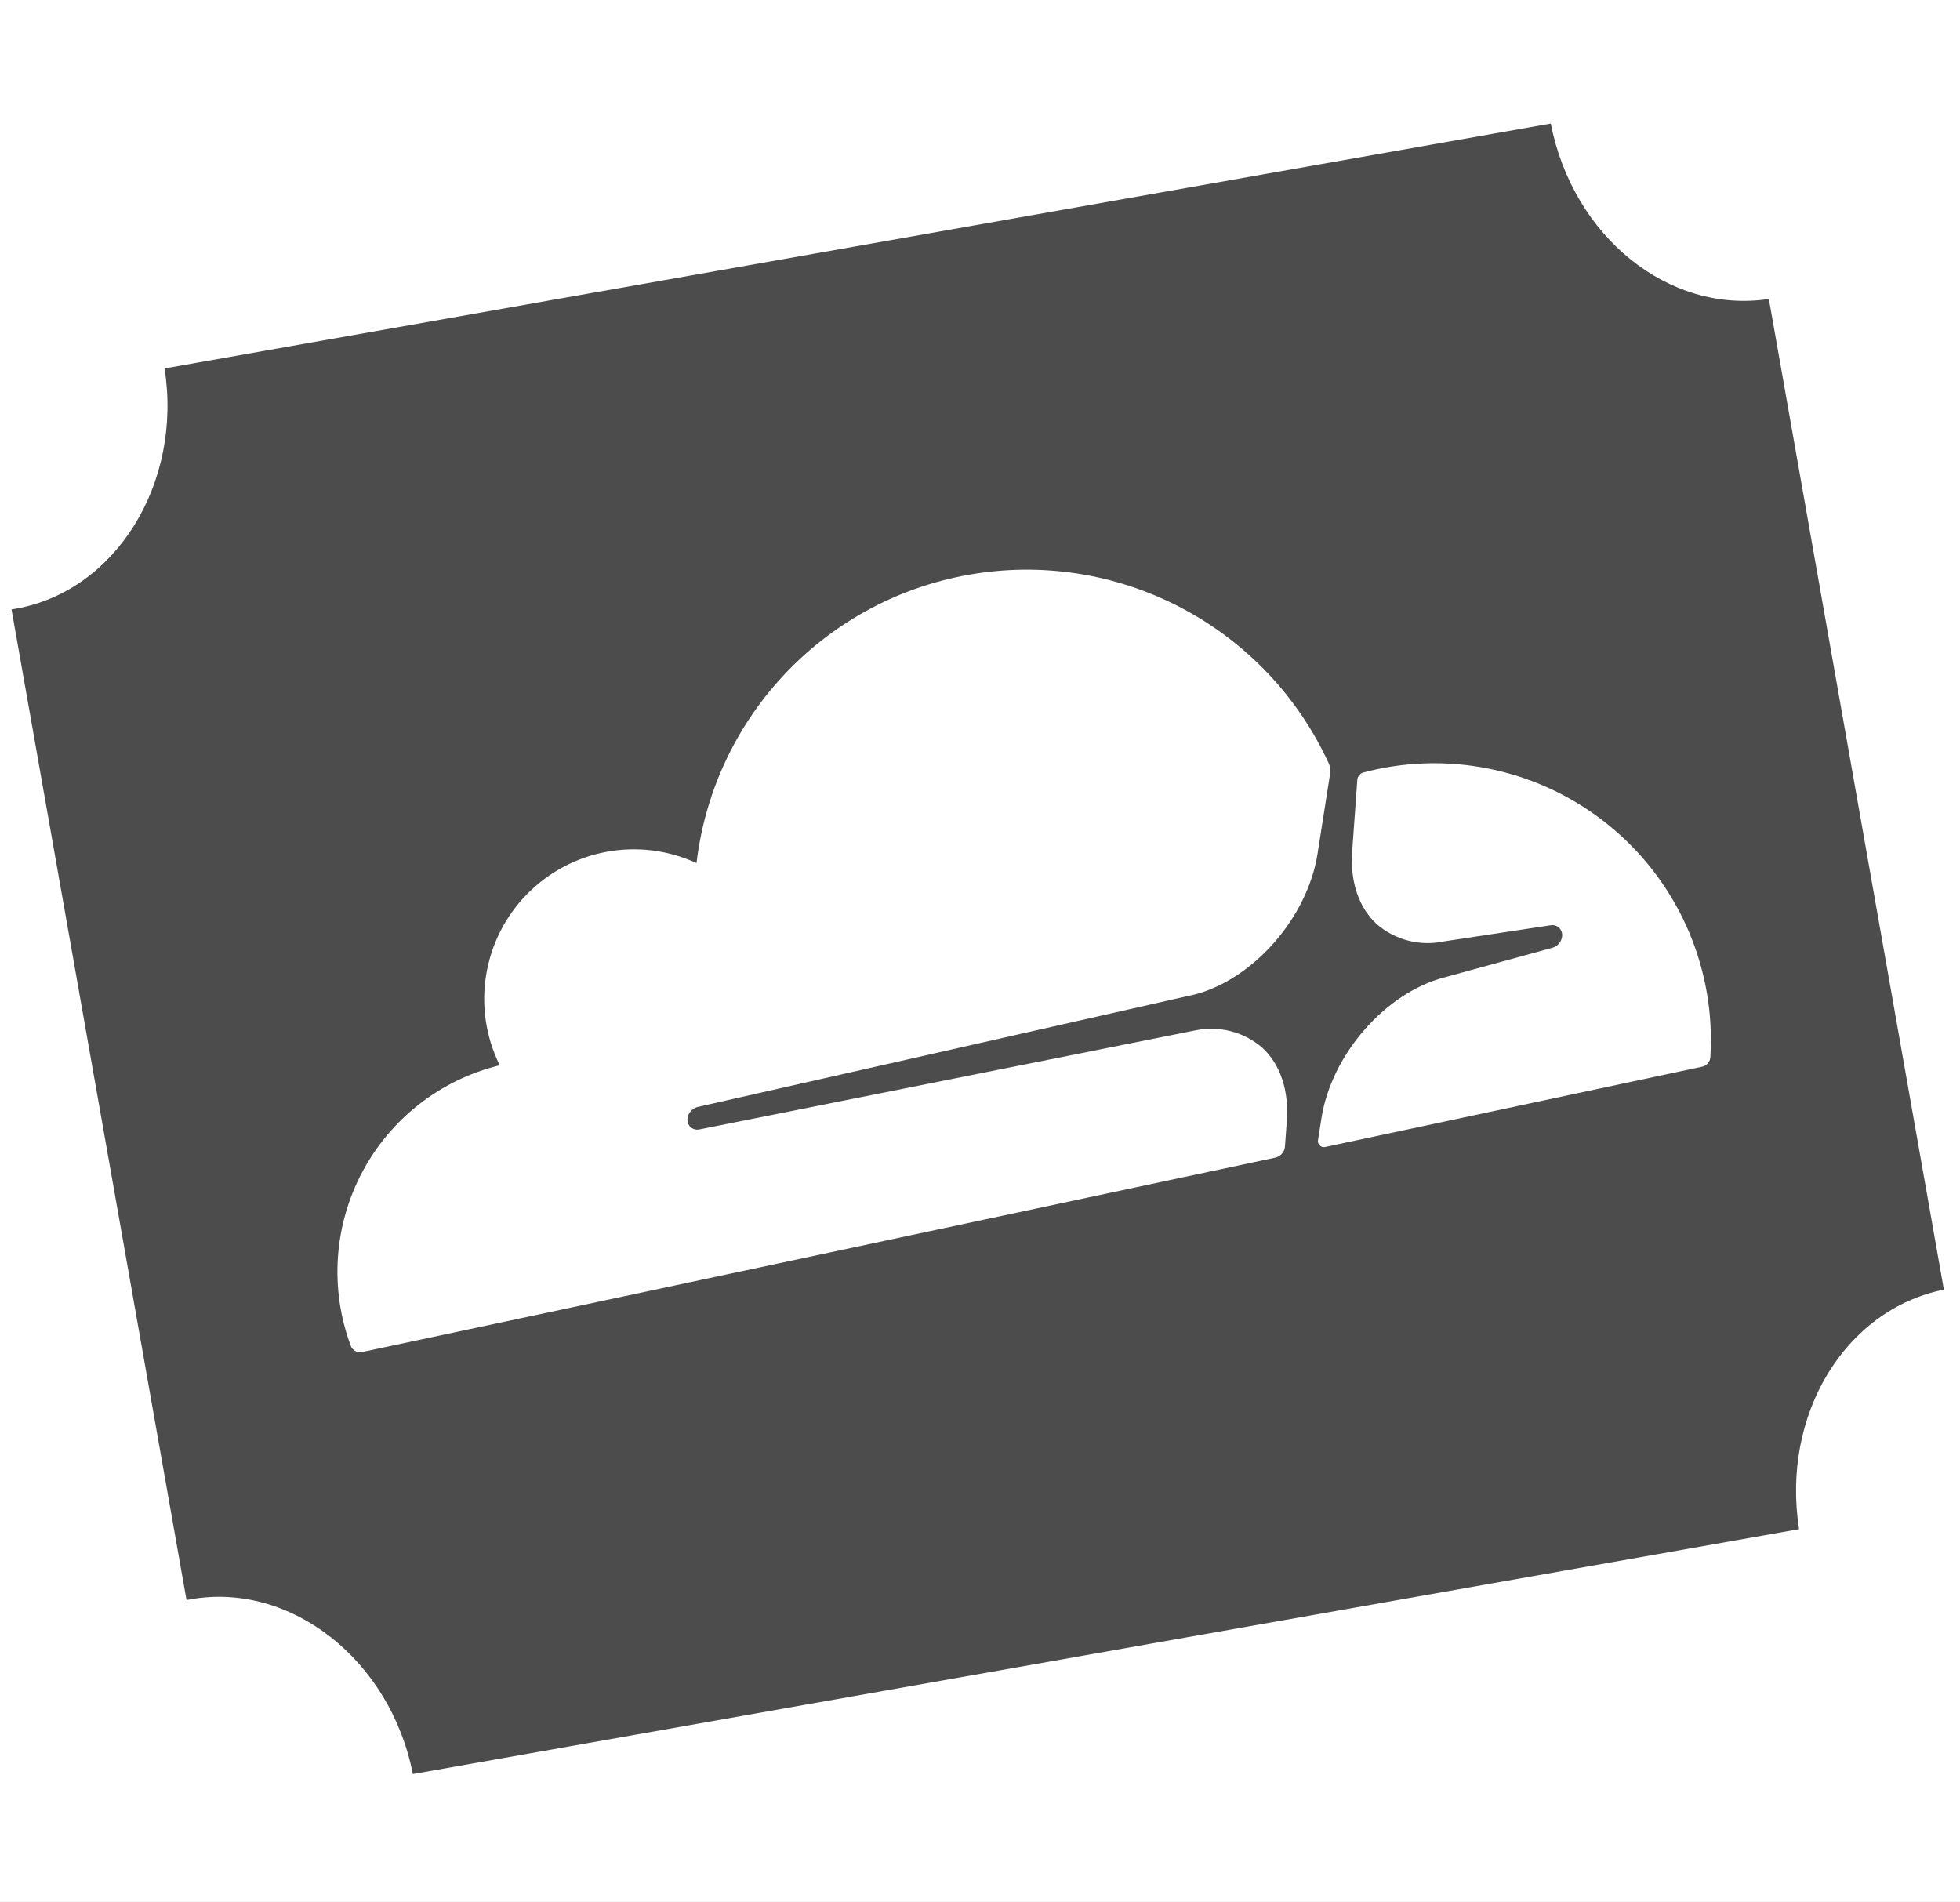
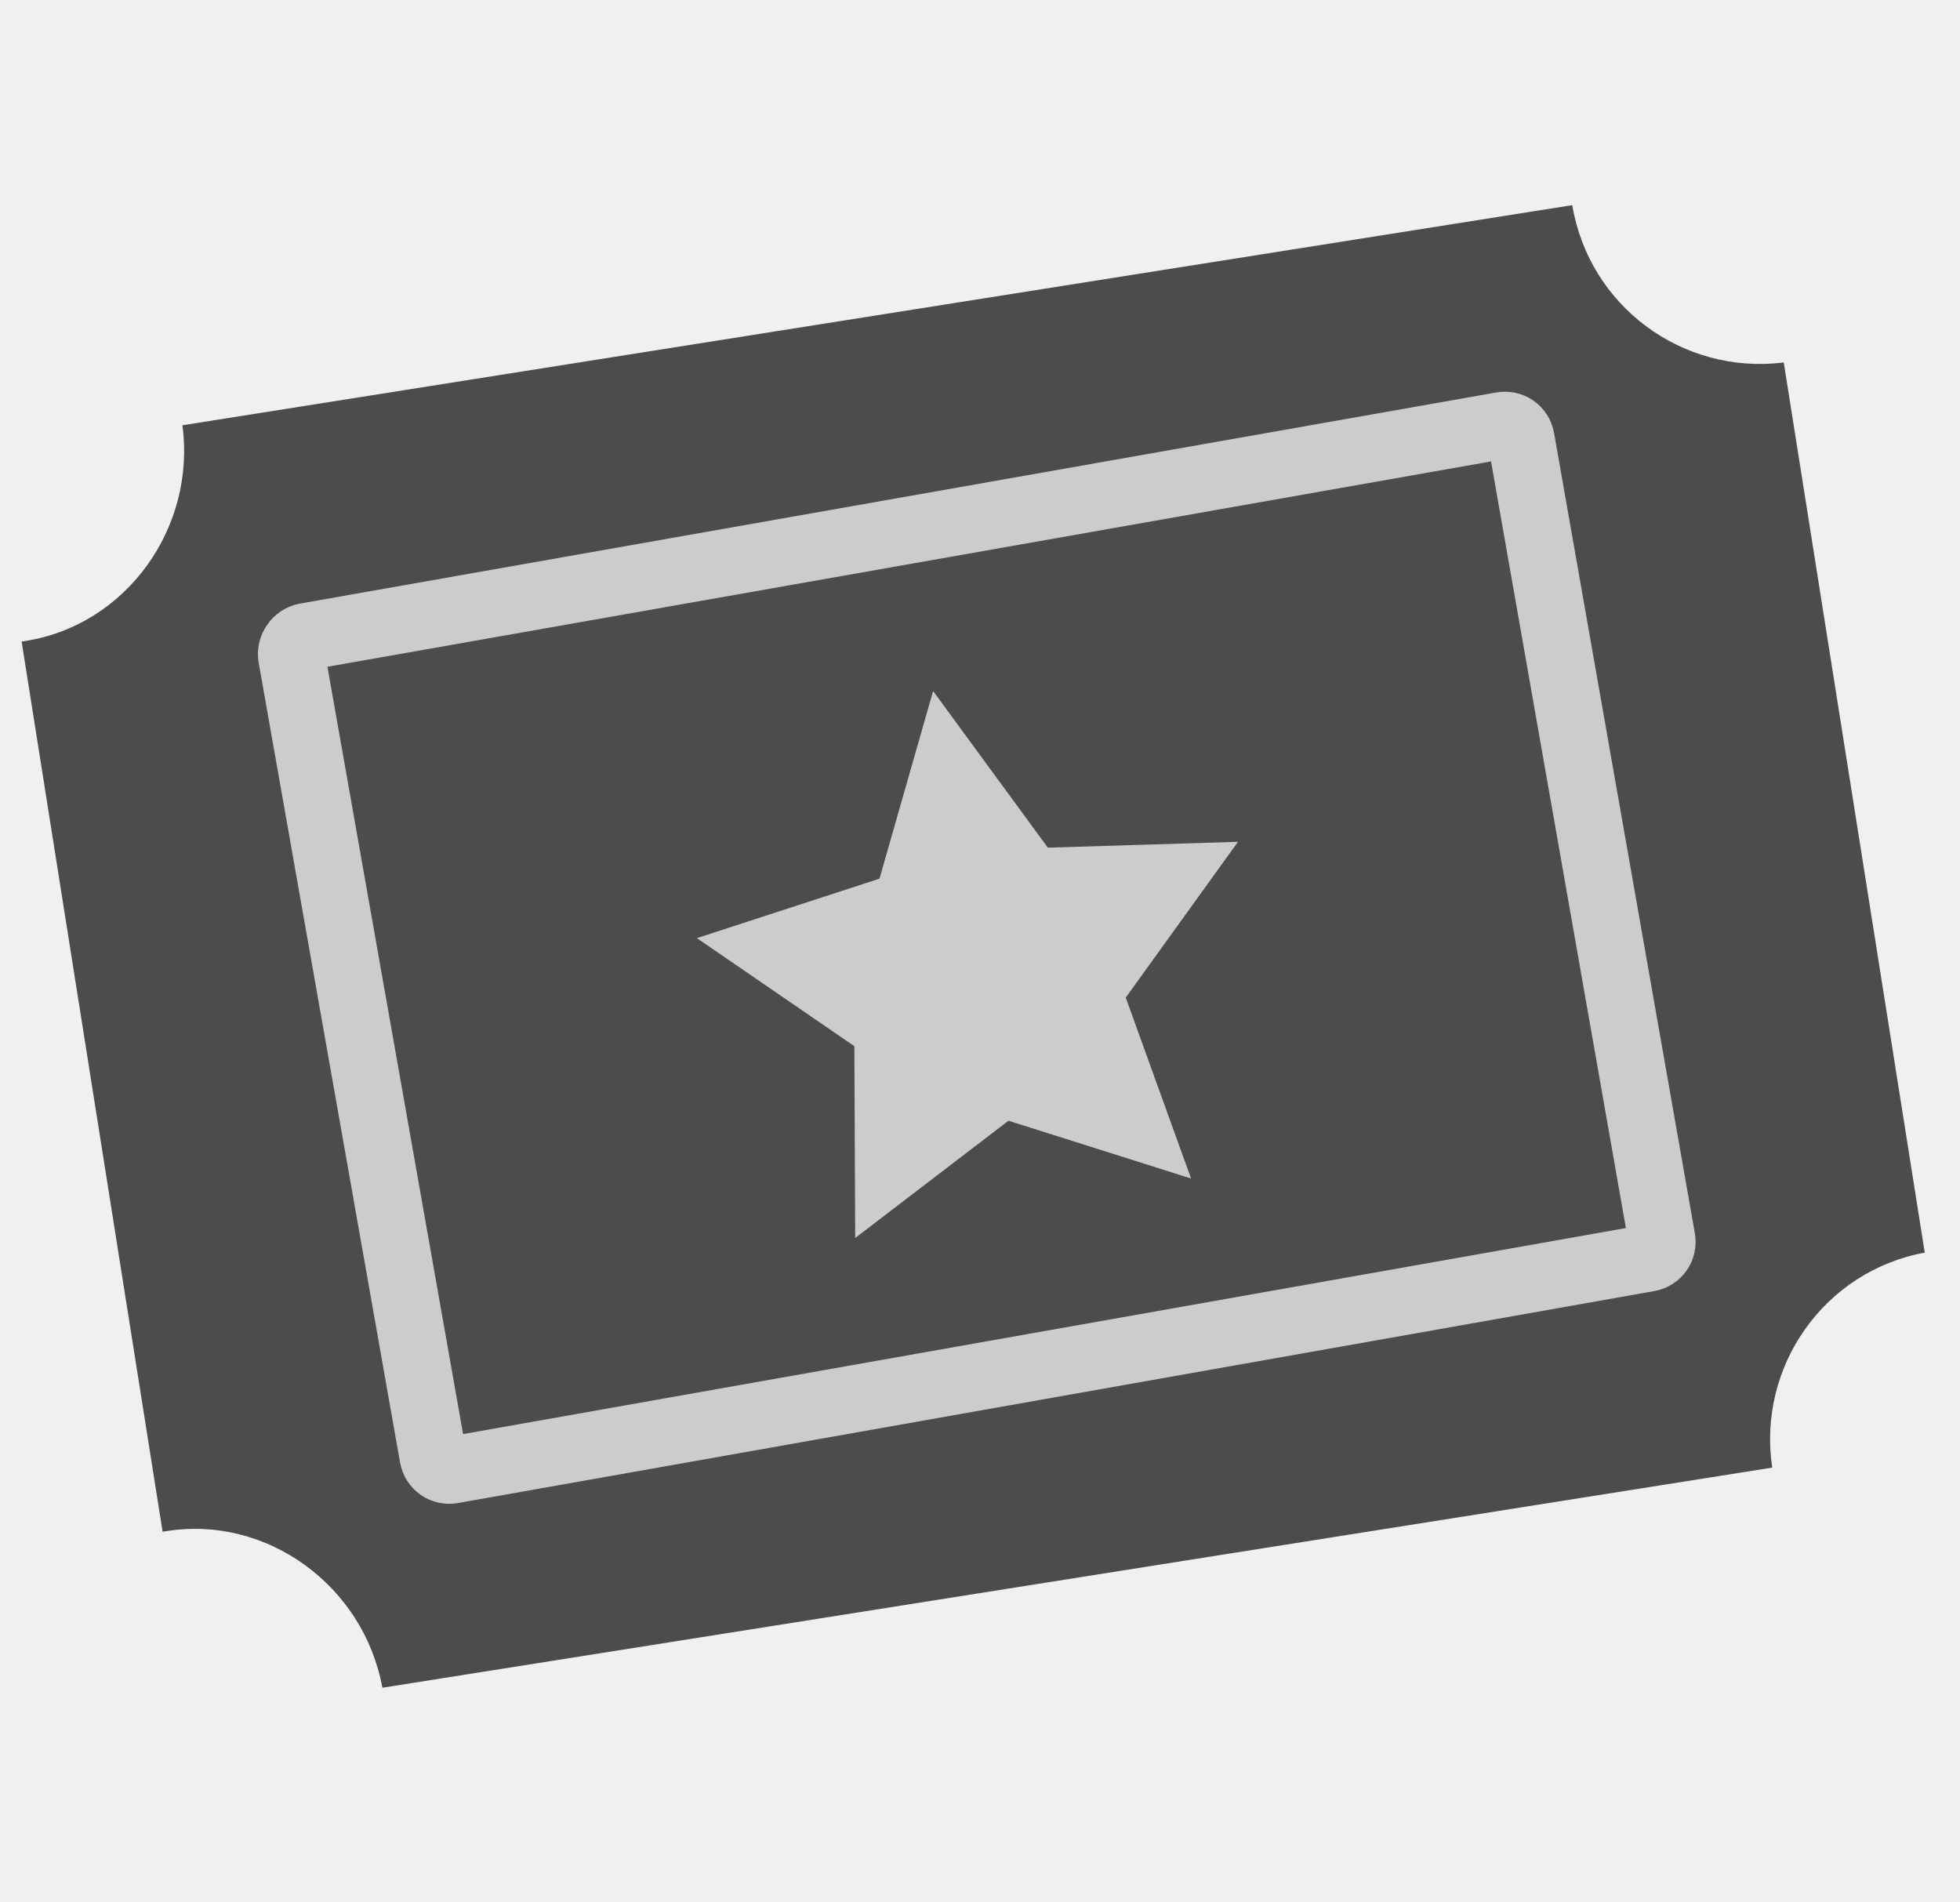
- <svg xmlns="http://www.w3.org/2000/svg" viewBox="17488 13835 234 227">
-   <defs>
-     <style>
-       .cls-1 {
-         clip-path: url(#clip-Artboard_22);
-       }
- 
-       .cls-2 {
-         fill: #4c4c4c;
-       }
- 
-       .cls-3 {
-         fill: #fff;
-       }
-     </style>
-     <clipPath id="clip-Artboard_22">
-       <rect x="17488" y="13835" width="234" height="227" />
+ <svg xmlns="http://www.w3.org/2000/svg" xmlns:xlink="http://www.w3.org/1999/xlink" version="1.1" id="Layer_1" x="0px" y="0px" viewBox="0 0 234 227" style="enable-background:new 0 0 234 227;" xml:space="preserve">
+   <style type="text/css">
+ 	.st0{clip-path:url(#SVGID_2_);}
+ 	.st1{fill:#4C4C4C;}
+ 	.st2{fill:none;stroke:#CCCCCC;stroke-width:8;}
+ 	.st3{fill:#CCCCCC;}
+ </style>
+   <g>
+     <defs>
+       <rect id="SVGID_1_" width="234" height="227" />
+     </defs>
+     <clipPath id="SVGID_2_">
+       <use xlink:href="#SVGID_1_" style="overflow:visible;" />
    </clipPath>
-   </defs>
-   <g id="Artboard_22" data-name="Artboard – 22" class="cls-1">
-     <rect class="cls-3" x="17488" y="13835" width="234" height="227" />
-     <g id="Group_103" data-name="Group 103" transform="matrix(0.985, -0.174, 0.174, 0.985, 17487.914, 13892.831)">
-       <path id="Subtraction_11" data-name="Subtraction 11" class="cls-2" d="M-17199.992-13081.633h-168.016c-.266-13.87-10.354-25.153-22.49-25.153q-.252,0-.5.006v-120.072c.168,0,.336.007.5.007,12.137,0,22.227-11.284,22.49-25.154h168.016c.266,13.8,9.926,24.847,21.994,25.147v120.072c-12.068.3-21.729,11.346-21.994,25.146h0v0Z" transform="translate(17389.842 13241.801)" />
-       <g id="Group_94" data-name="Group 94" transform="matrix(0.999, -0.035, 0.035, 0.999, -36.147, -10.614)">
-         <path id="Path_81" data-name="Path 81" class="cls-3" d="M114.328,74.662l.857-2.962c1.02-3.524.641-6.782-1.072-9.176a9.317,9.317,0,0,0-7.388-3.654L46.338,58.1a1.2,1.2,0,0,1-.95-.506,1.229,1.229,0,0,1-.129-1.09,1.609,1.609,0,0,1,1.4-1.072l60.947-.773c7.229-.331,15.056-6.2,17.8-13.352l3.476-9.082a2.1,2.1,0,0,0,.137-.772,2.04,2.04,0,0,0-.043-.429,39.694,39.694,0,0,0-76.319-4.1A17.863,17.863,0,0,0,24.647,45.64,25.373,25.373,0,0,0,.269,74.689a1.182,1.182,0,0,0,1.163,1.018l111.484.013c.011,0,.021,0,.032-.005A1.468,1.468,0,0,0,114.328,74.662Z" transform="translate(55.116 46.522)" />
-         <path id="Path_82" data-name="Path 82" class="cls-3" d="M16.152,0c-.56,0-1.117.016-1.672.043A.934.934,0,0,0,14.218.1a.962.962,0,0,0-.608.641l-2.375,8.2c-1.02,3.524-.641,6.78,1.072,9.173a9.31,9.31,0,0,0,7.388,3.654l12.873.773a1.173,1.173,0,0,1,.918.5,1.226,1.226,0,0,1,.135,1.1,1.612,1.612,0,0,1-1.4,1.072l-13.376.773c-7.262.334-15.088,6.2-17.83,13.352L.048,41.858a.713.713,0,0,0,.635.967c.012,0,.023,0,.036,0H46.744a1.228,1.228,0,0,0,1.187-.886A33.031,33.031,0,0,0,16.152,0Z" transform="translate(173.409 79.413)" />
+     <g id="Artboard_27" class="st0">
+       <g id="Group_100" transform="translate(-15459.261 11379.213) rotate(-9)">
+         <path id="Subtraction_11" class="st1" d="M17230.6-8614.6h-168c-0.3-12.4-10.4-22.5-22.5-22.5c-0.2,0-0.3,0-0.5,0v-107.6     c0.2,0,0.3,0,0.5,0c12.1,0,22.2-10.1,22.5-22.5h168c0.1,12.2,9.8,22.1,22,22.5v107.6     C17240.4-8636.8,17230.7-8626.8,17230.6-8614.6z" />
      </g>
+       <path id="Path_513" class="st2" d="M36.5,76l142.8-25.2c1.1-0.2,2.1,0.5,2.3,1.6l16.8,95.5c0.2,1.1-0.5,2.1-1.6,2.3L54,175.5    c-1.1,0.2-2.1-0.5-2.3-1.6L34.8,78.3C34.7,77.3,35.4,76.2,36.5,76z" />
+       <path id="Path_512" class="st3" d="M105,104.9L83.2,112l18.8,12.9l0.1,22.9l18.3-14l21.8,6.9l-7.8-21.6l13.4-18.6l-22.7,0.7    l-13.7-18.7L105,104.9z" />
    </g>
  </g>
</svg>
